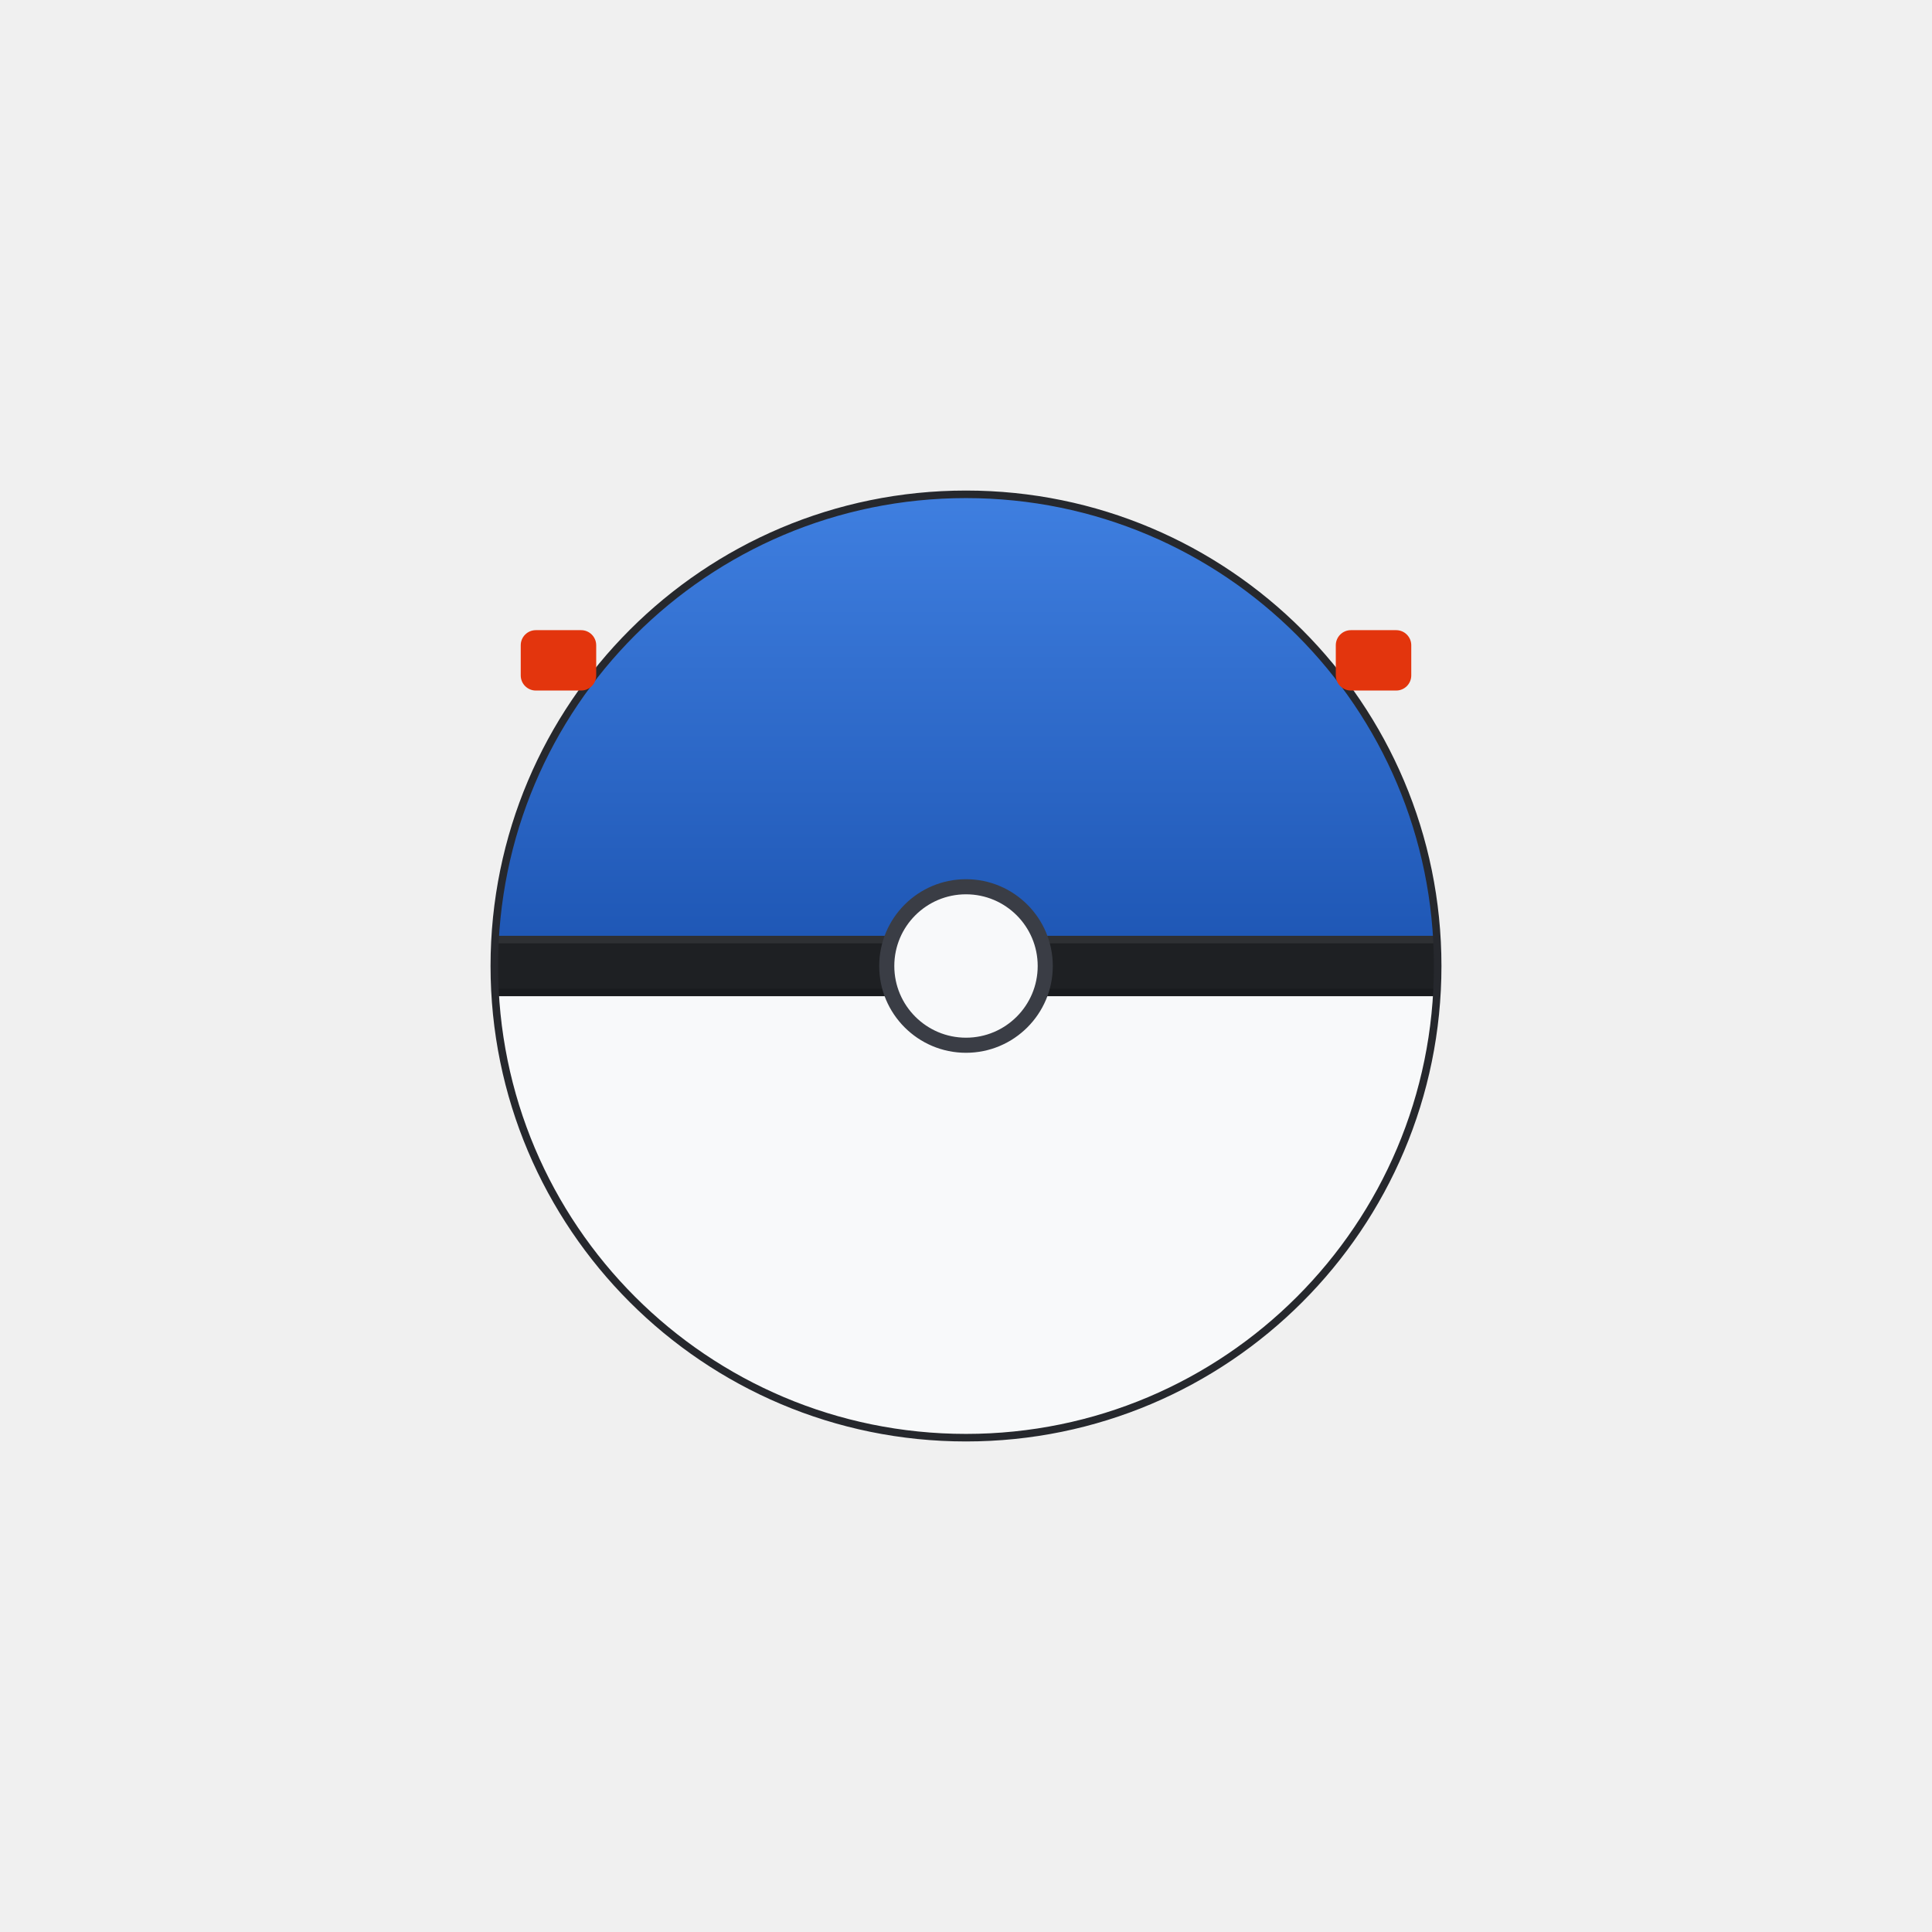
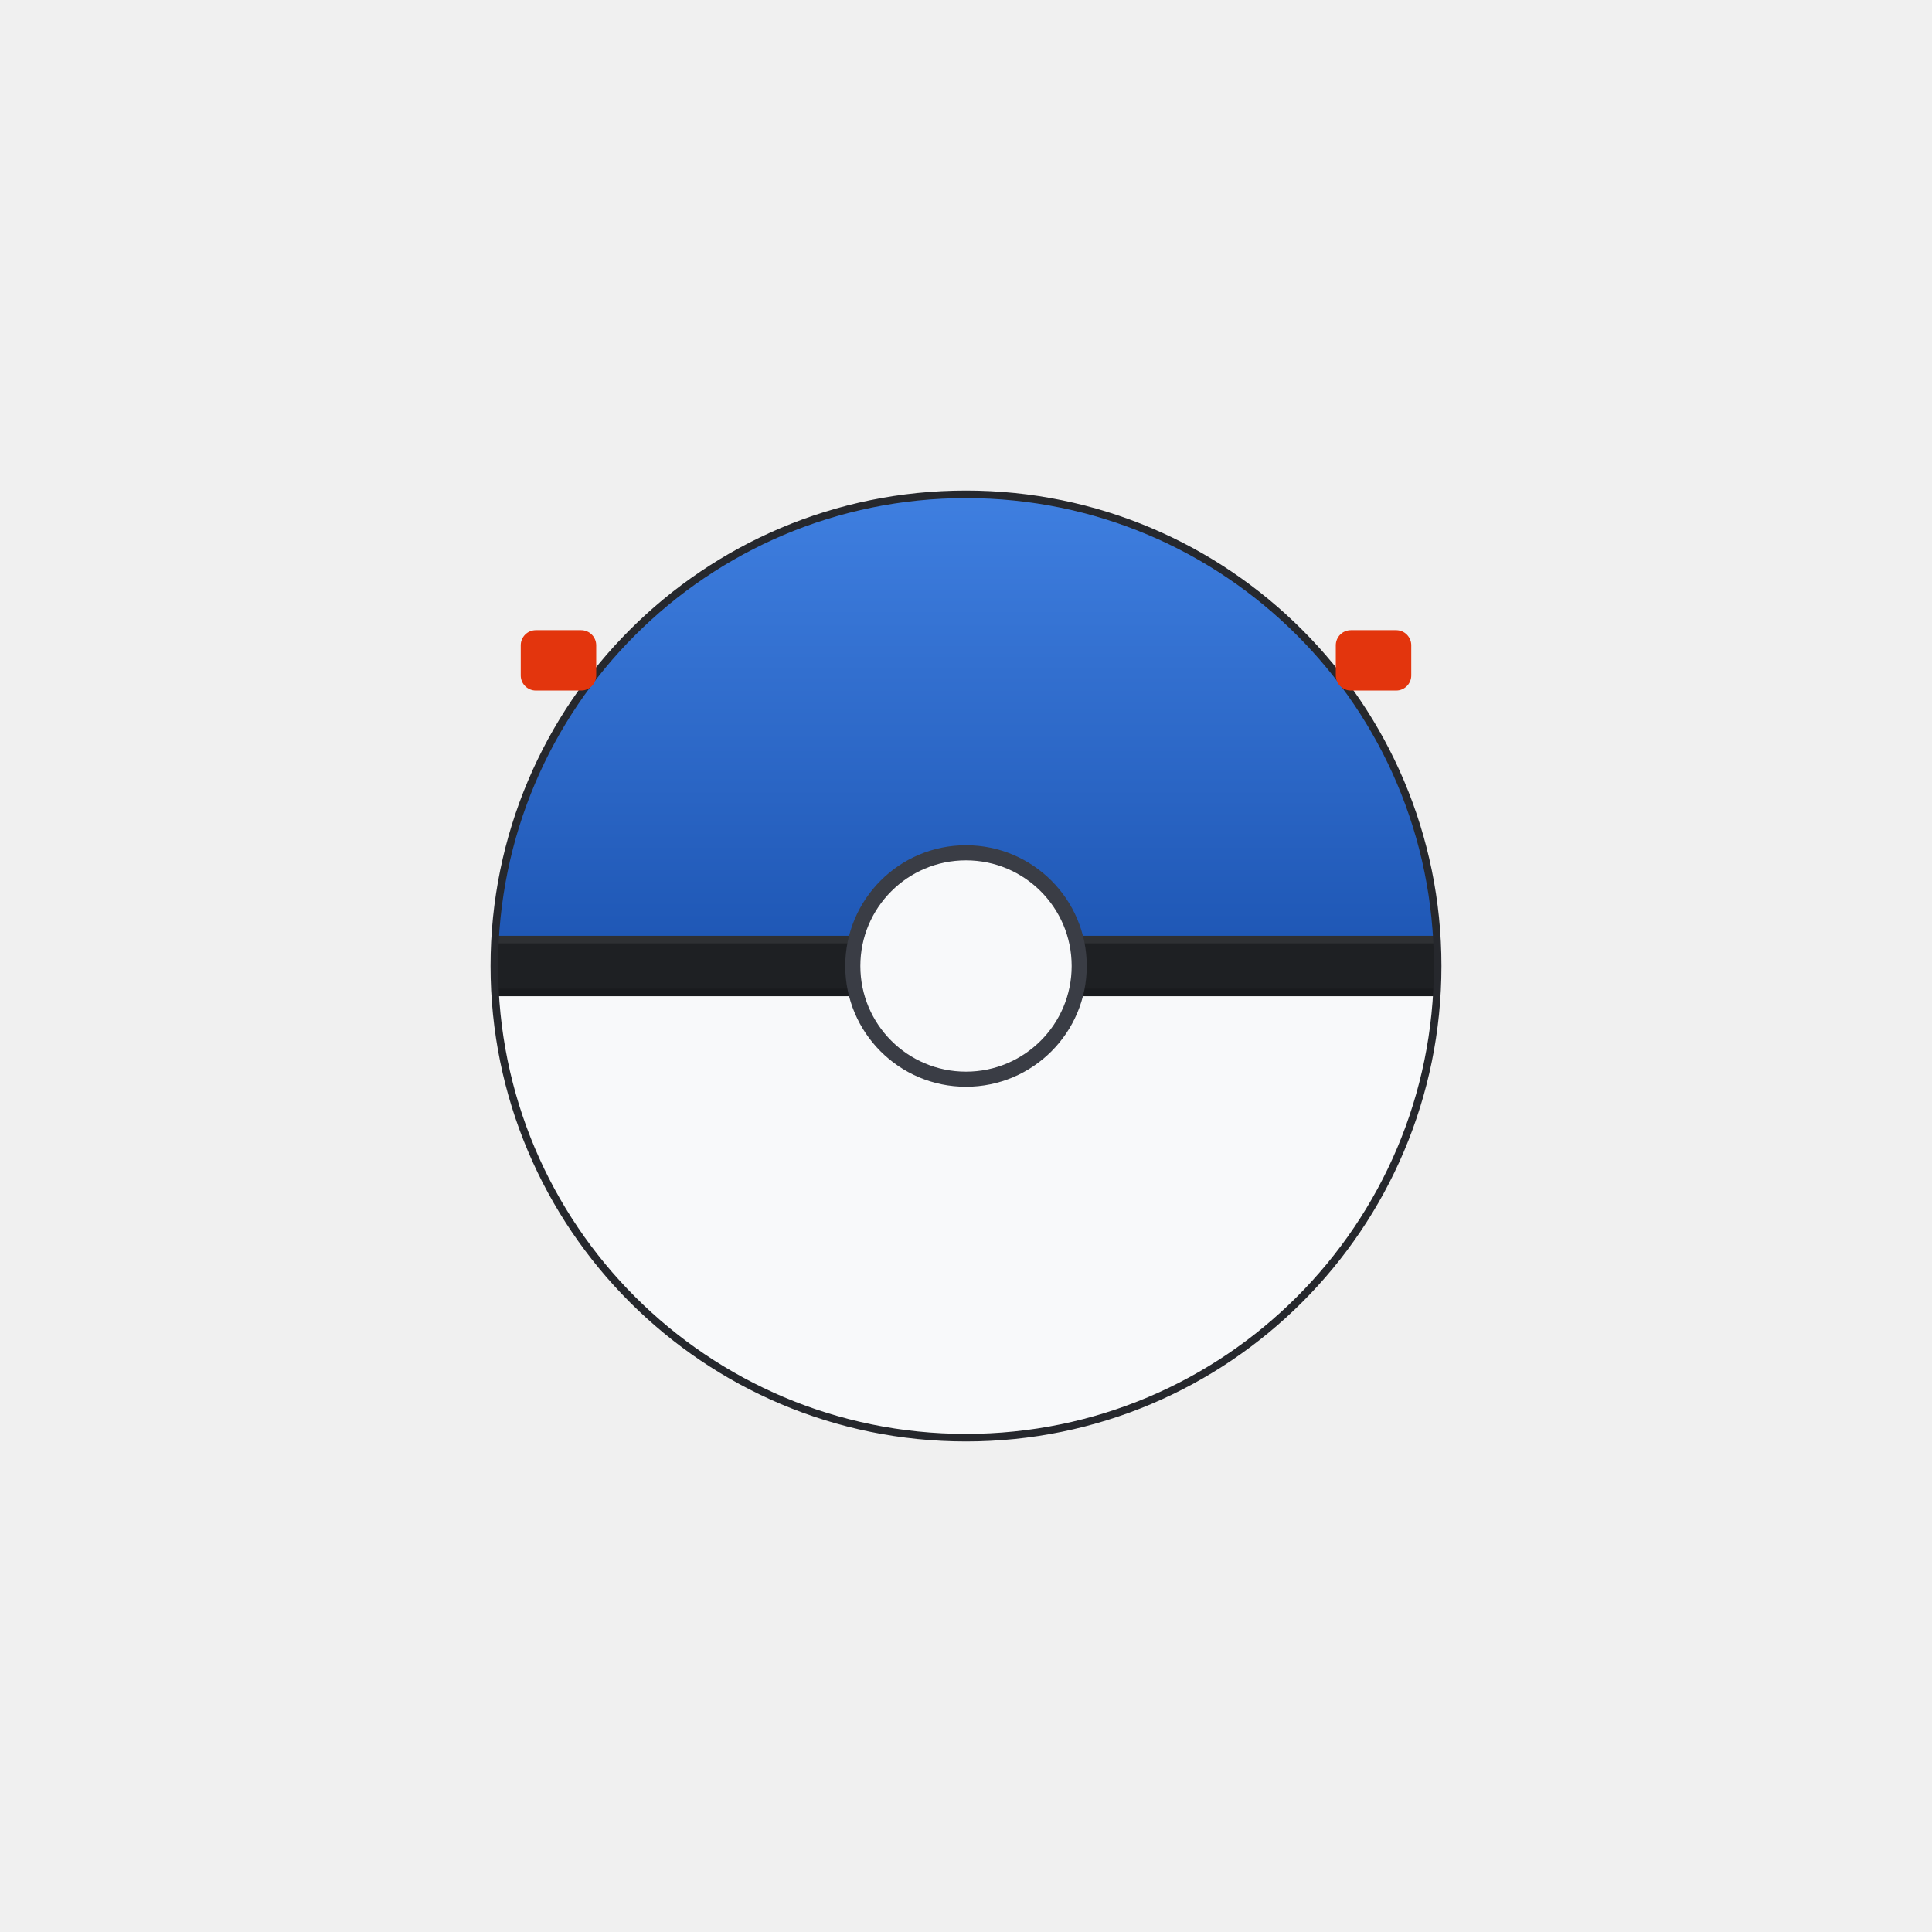
- <svg xmlns="http://www.w3.org/2000/svg" width="90.311mm" height="90.311mm" viewBox="0 0 256 256" version="1.2" baseProfile="tiny">
+ <svg xmlns="http://www.w3.org/2000/svg" width="256" height="256" viewBox="0 0 256 256" version="1.2" baseProfile="tiny">
  <defs>
    <linearGradient gradientUnits="userSpaceOnUse" x1="128" y1="65.5" x2="128" y2="128" id="gradient1">
      <stop offset="0" stop-color="#3f7fe0" stop-opacity="1" />
      <stop offset="1" stop-color="#1d55b3" stop-opacity="1" />
    </linearGradient>
  </defs>
  <g fill="none" stroke="black" stroke-width="1" fill-rule="evenodd" stroke-linecap="square" stroke-linejoin="bevel">
    <g fill="none" stroke="#000000" stroke-opacity="1" stroke-width="1" stroke-linecap="square" stroke-linejoin="bevel" transform="matrix(1,0,0,1,0,0)" font-family="Adwaita Sans" font-size="11" font-weight="400" font-style="normal">
</g>
    <g fill="url(#gradient1)" stroke="none" transform="matrix(1,0,0,1,0,0)" font-family="Adwaita Sans" font-size="11" font-weight="400" font-style="normal">
      <path vector-effect="none" fill-rule="evenodd" d="M65.5,128 L190.5,128 C190.5,93.482 162.518,65.5 128,65.5 C93.482,65.5 65.5,93.482 65.5,128 " />
    </g>
    <g fill="#f8f9fa" fill-opacity="1" stroke="none" transform="matrix(1,0,0,1,0,0)" font-family="Adwaita Sans" font-size="11" font-weight="400" font-style="normal">
      <path vector-effect="none" fill-rule="evenodd" d="M65.5,128 C65.5,162.518 93.482,190.5 128,190.5 C162.518,190.5 190.5,162.518 190.5,128 L65.5,128" />
    </g>
    <g fill="#1e2023" fill-opacity="1" stroke="none" transform="matrix(1,0,0,1,0,0)" font-family="Adwaita Sans" font-size="11" font-weight="400" font-style="normal">
      <rect x="65.5" y="124" width="125" height="8" />
    </g>
    <g fill="#ffffff" fill-opacity="0.071" stroke="none" transform="matrix(1,0,0,1,0,0)" font-family="Adwaita Sans" font-size="11" font-weight="400" font-style="normal">
      <rect x="65.5" y="124" width="125" height="1" />
    </g>
    <g fill="#000000" fill-opacity="0.157" stroke="none" transform="matrix(1,0,0,1,0,0)" font-family="Adwaita Sans" font-size="11" font-weight="400" font-style="normal">
      <rect x="65.5" y="131" width="125" height="1" />
    </g>
    <g fill="#f8f9fa" fill-opacity="1" stroke="#3a3d45" stroke-opacity="1" stroke-width="2" stroke-linecap="square" stroke-linejoin="bevel" transform="matrix(1,0,0,1,0,0)" font-family="Adwaita Sans" font-size="11" font-weight="400" font-style="normal">
-       <circle cx="128" cy="128" r="10.5" />
+       <circle cx="128" cy="128" r="15" />
    </g>
    <g fill="none" stroke="#26282d" stroke-opacity="1" stroke-width="1" stroke-linecap="square" stroke-linejoin="bevel" transform="matrix(1,0,0,1,0,0)" font-family="Adwaita Sans" font-size="11" font-weight="400" font-style="normal">
      <circle cx="128" cy="128" r="62.5" />
    </g>
    <g fill="#e3350d" fill-opacity="1" stroke="none" transform="matrix(1,0,0,1,0,0)" font-family="Adwaita Sans" font-size="11" font-weight="400" font-style="normal">
      <path vector-effect="none" fill-rule="evenodd" d="M69,85.5 C69,84.395 69.895,83.5 71,83.5 L77,83.5 C78.105,83.5 79,84.395 79,85.5 L79,89.5 C79,90.605 78.105,91.5 77,91.5 L71,91.5 C69.895,91.5 69,90.605 69,89.5 L69,85.5" />
      <path vector-effect="none" fill-rule="evenodd" d="M177,85.5 C177,84.395 177.895,83.5 179,83.5 L185,83.5 C186.105,83.5 187,84.395 187,85.5 L187,89.5 C187,90.605 186.105,91.5 185,91.5 L179,91.5 C177.895,91.5 177,90.605 177,89.5 L177,85.5" />
    </g>
    <g fill="none" stroke="#000000" stroke-opacity="1" stroke-width="1" stroke-linecap="square" stroke-linejoin="bevel" transform="matrix(1,0,0,1,0,0)" font-family="Adwaita Sans" font-size="11" font-weight="400" font-style="normal">
</g>
  </g>
</svg>
